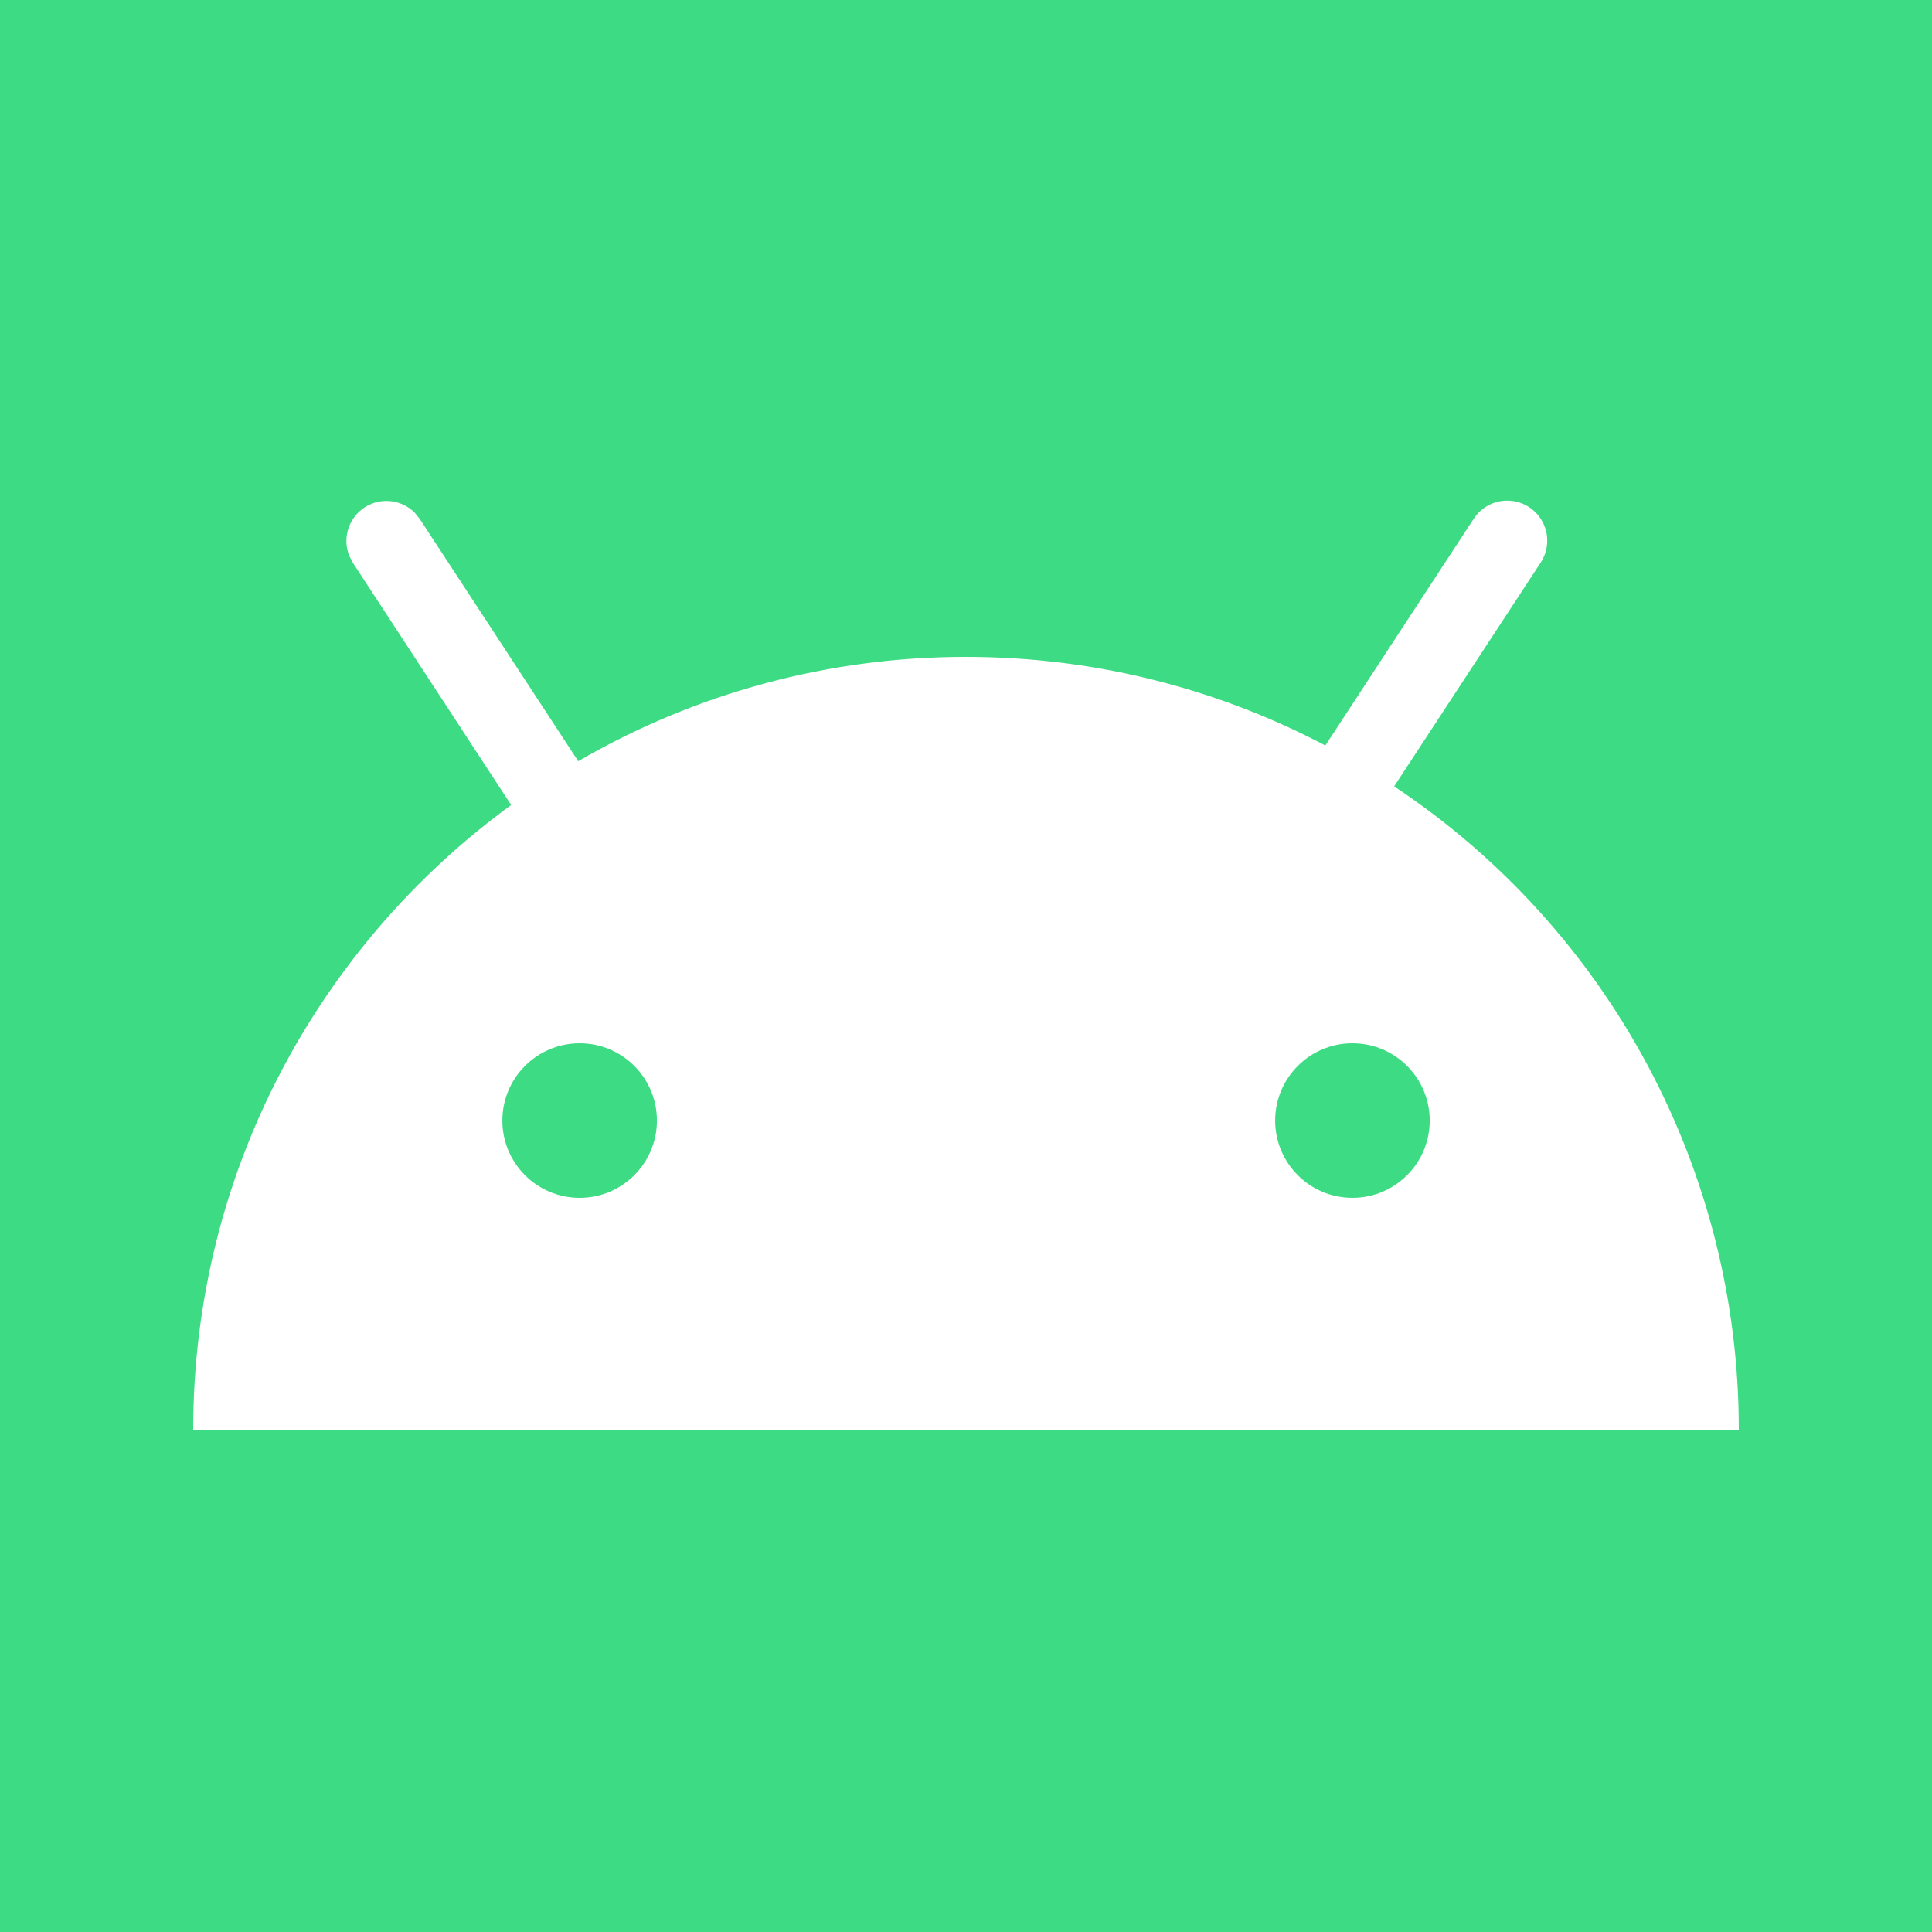
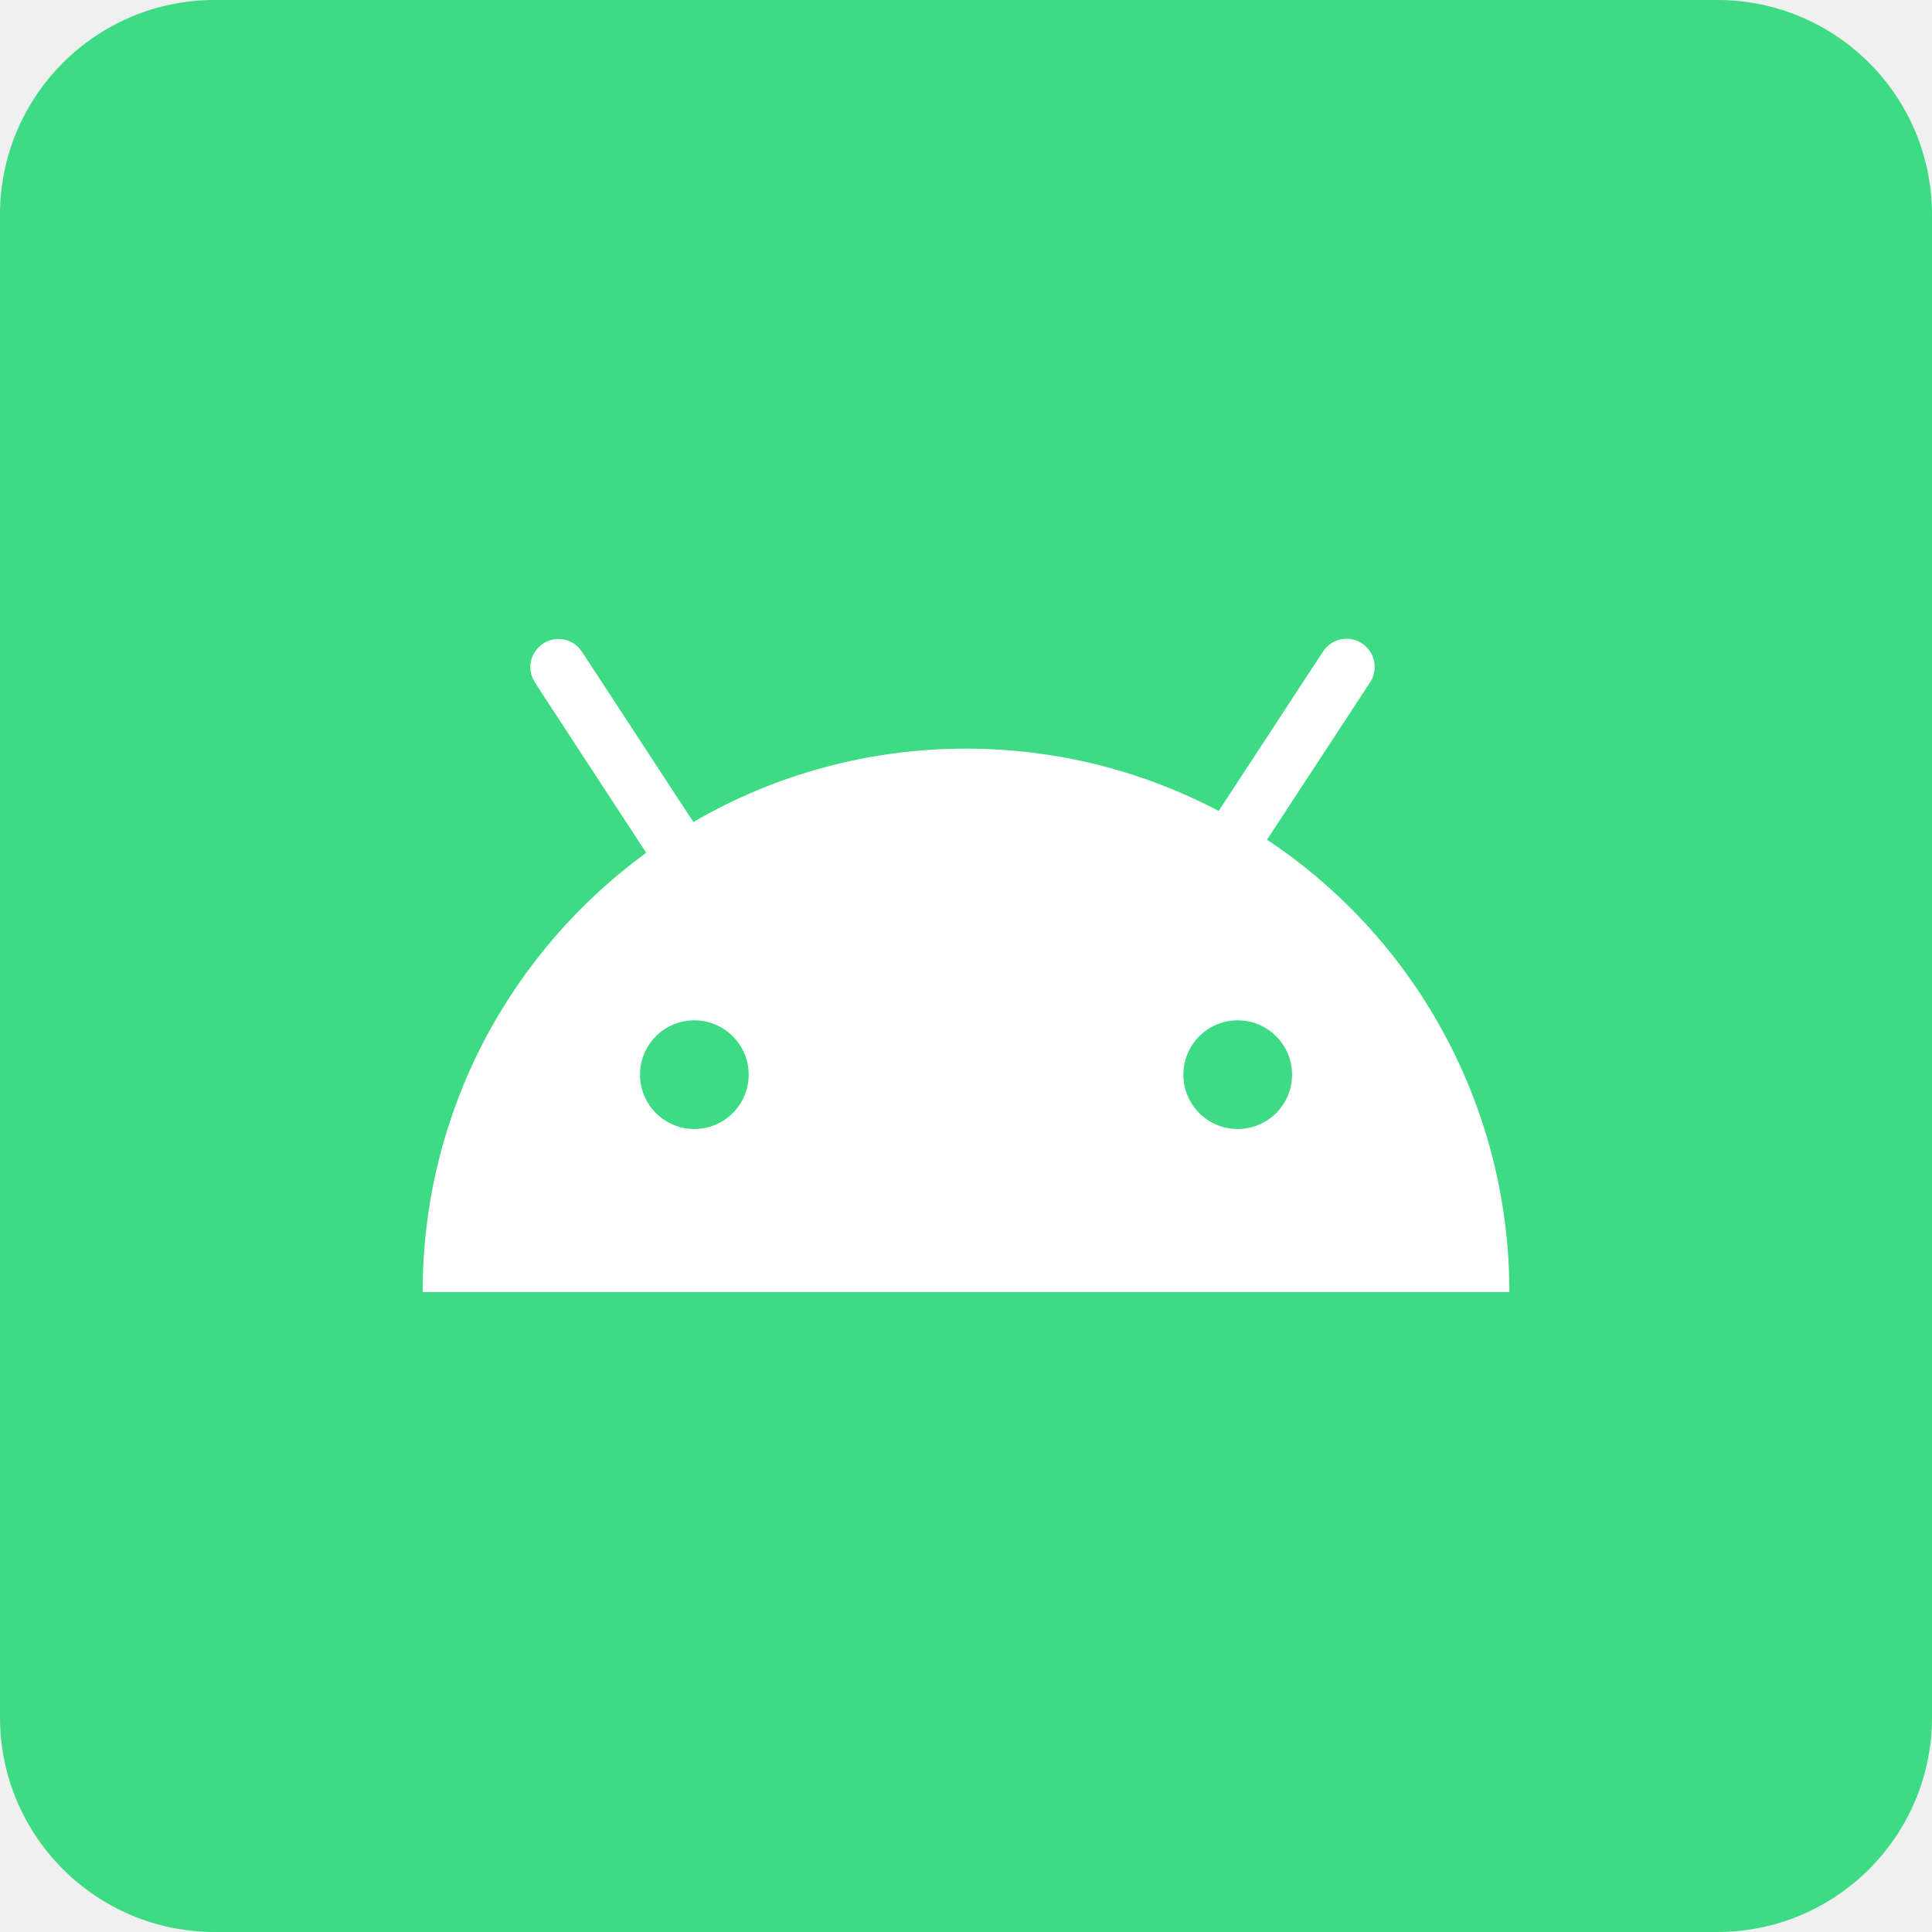
<svg xmlns="http://www.w3.org/2000/svg" fill="none" viewBox="0 0 18 18">
-   <rect width="100%" height="100%" fill="#3DDC84" />
-   <g transform="translate(9, 9) scale(0.8) translate(-9, -9)">
+   <rect width="100%" height="100%" rx="2px" ry="2px" fill="#3DDC84" />
+   <g transform="translate(9, 9) scale(0.5625) translate(-9, -9)">
    <g clip-path="url(#a)">
      <path fill="#fff" fill-rule="evenodd" d="M14.91 3.796a.466.466 0 1 1 .78.51l-1.704 2.602A8.99 8.99 0 0 1 18 14.4H0c0-2.99 1.46-5.639 3.703-7.275L1.86 4.305l-.043-.083a.466.466 0 0 1 .764-.5l.059.074 1.844 2.819A8.96 8.96 0 0 1 9 5.4c1.511 0 2.934.374 4.185 1.032zM4.5 9.9a.9.9 0 1 0 .001 1.8.9.9 0 0 0-.001-1.8m9 0a.9.9 0 1 0 .001 1.8.9.9 0 0 0-.001-1.8" clip-rule="evenodd" />
    </g>
    <defs>
      <clipPath id="a">
        <path fill="#fff" d="M0 0h18v18H0z" />
      </clipPath>
    </defs>
  </g>
</svg>
